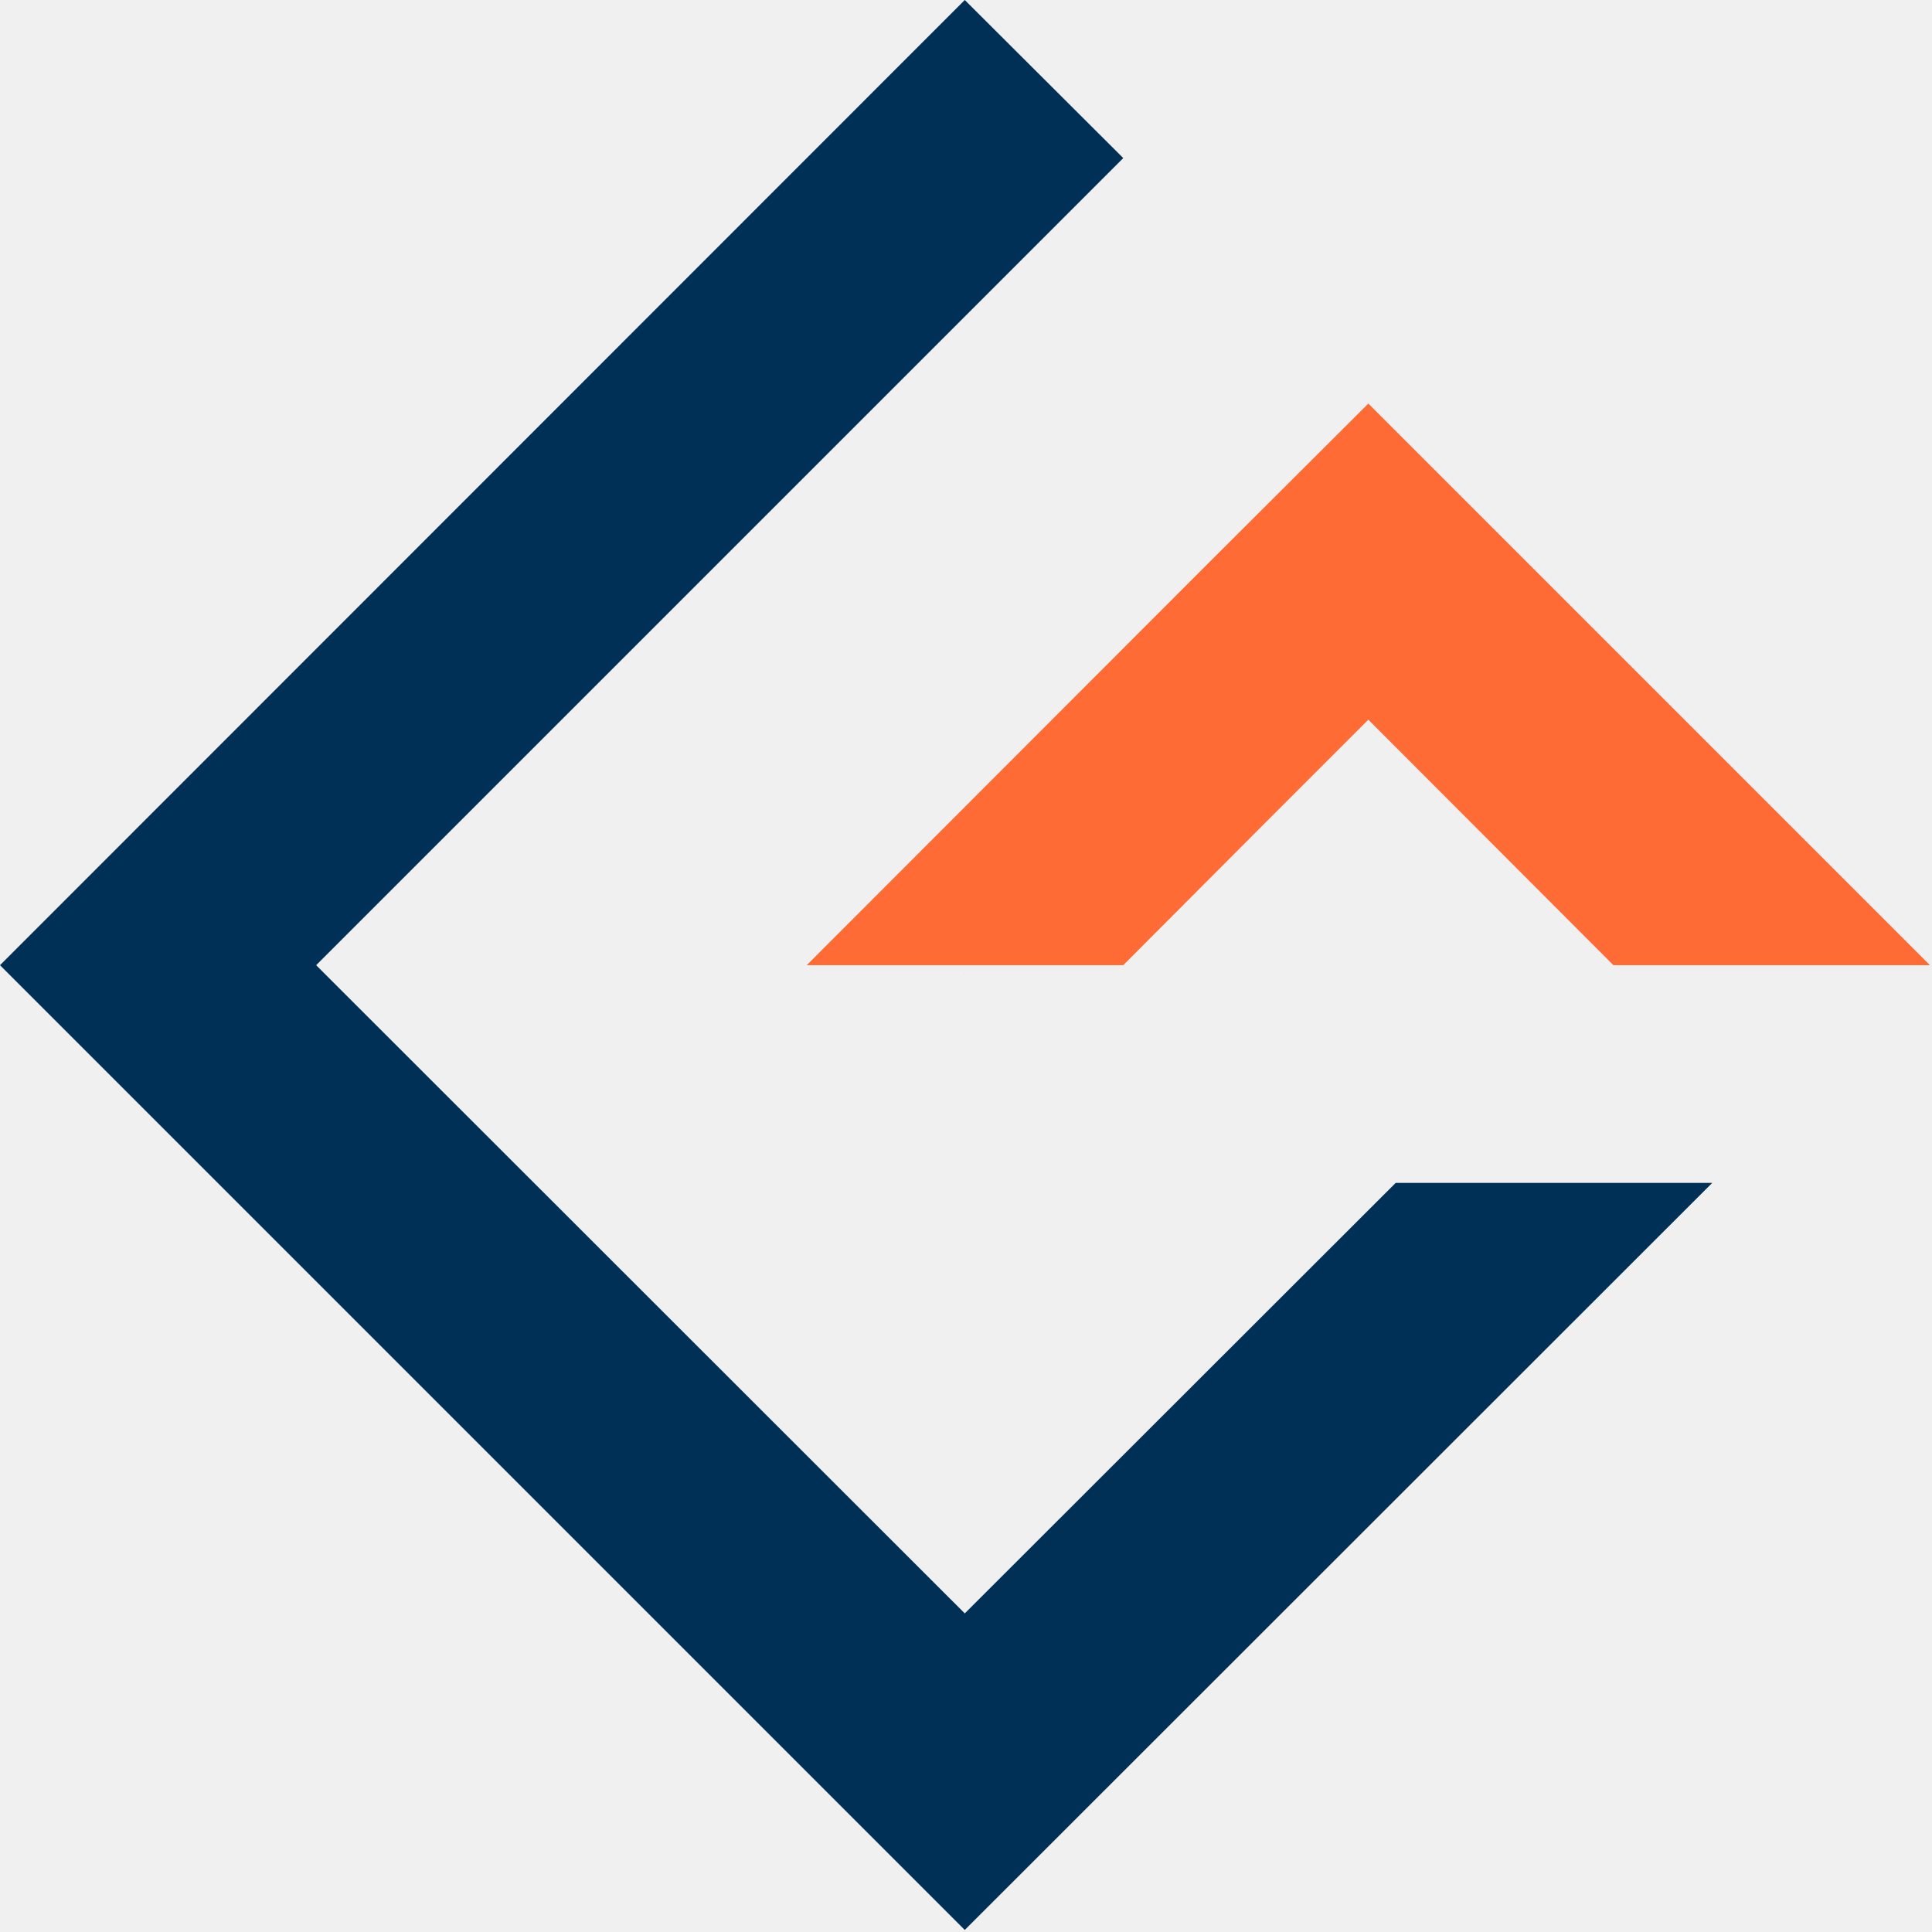
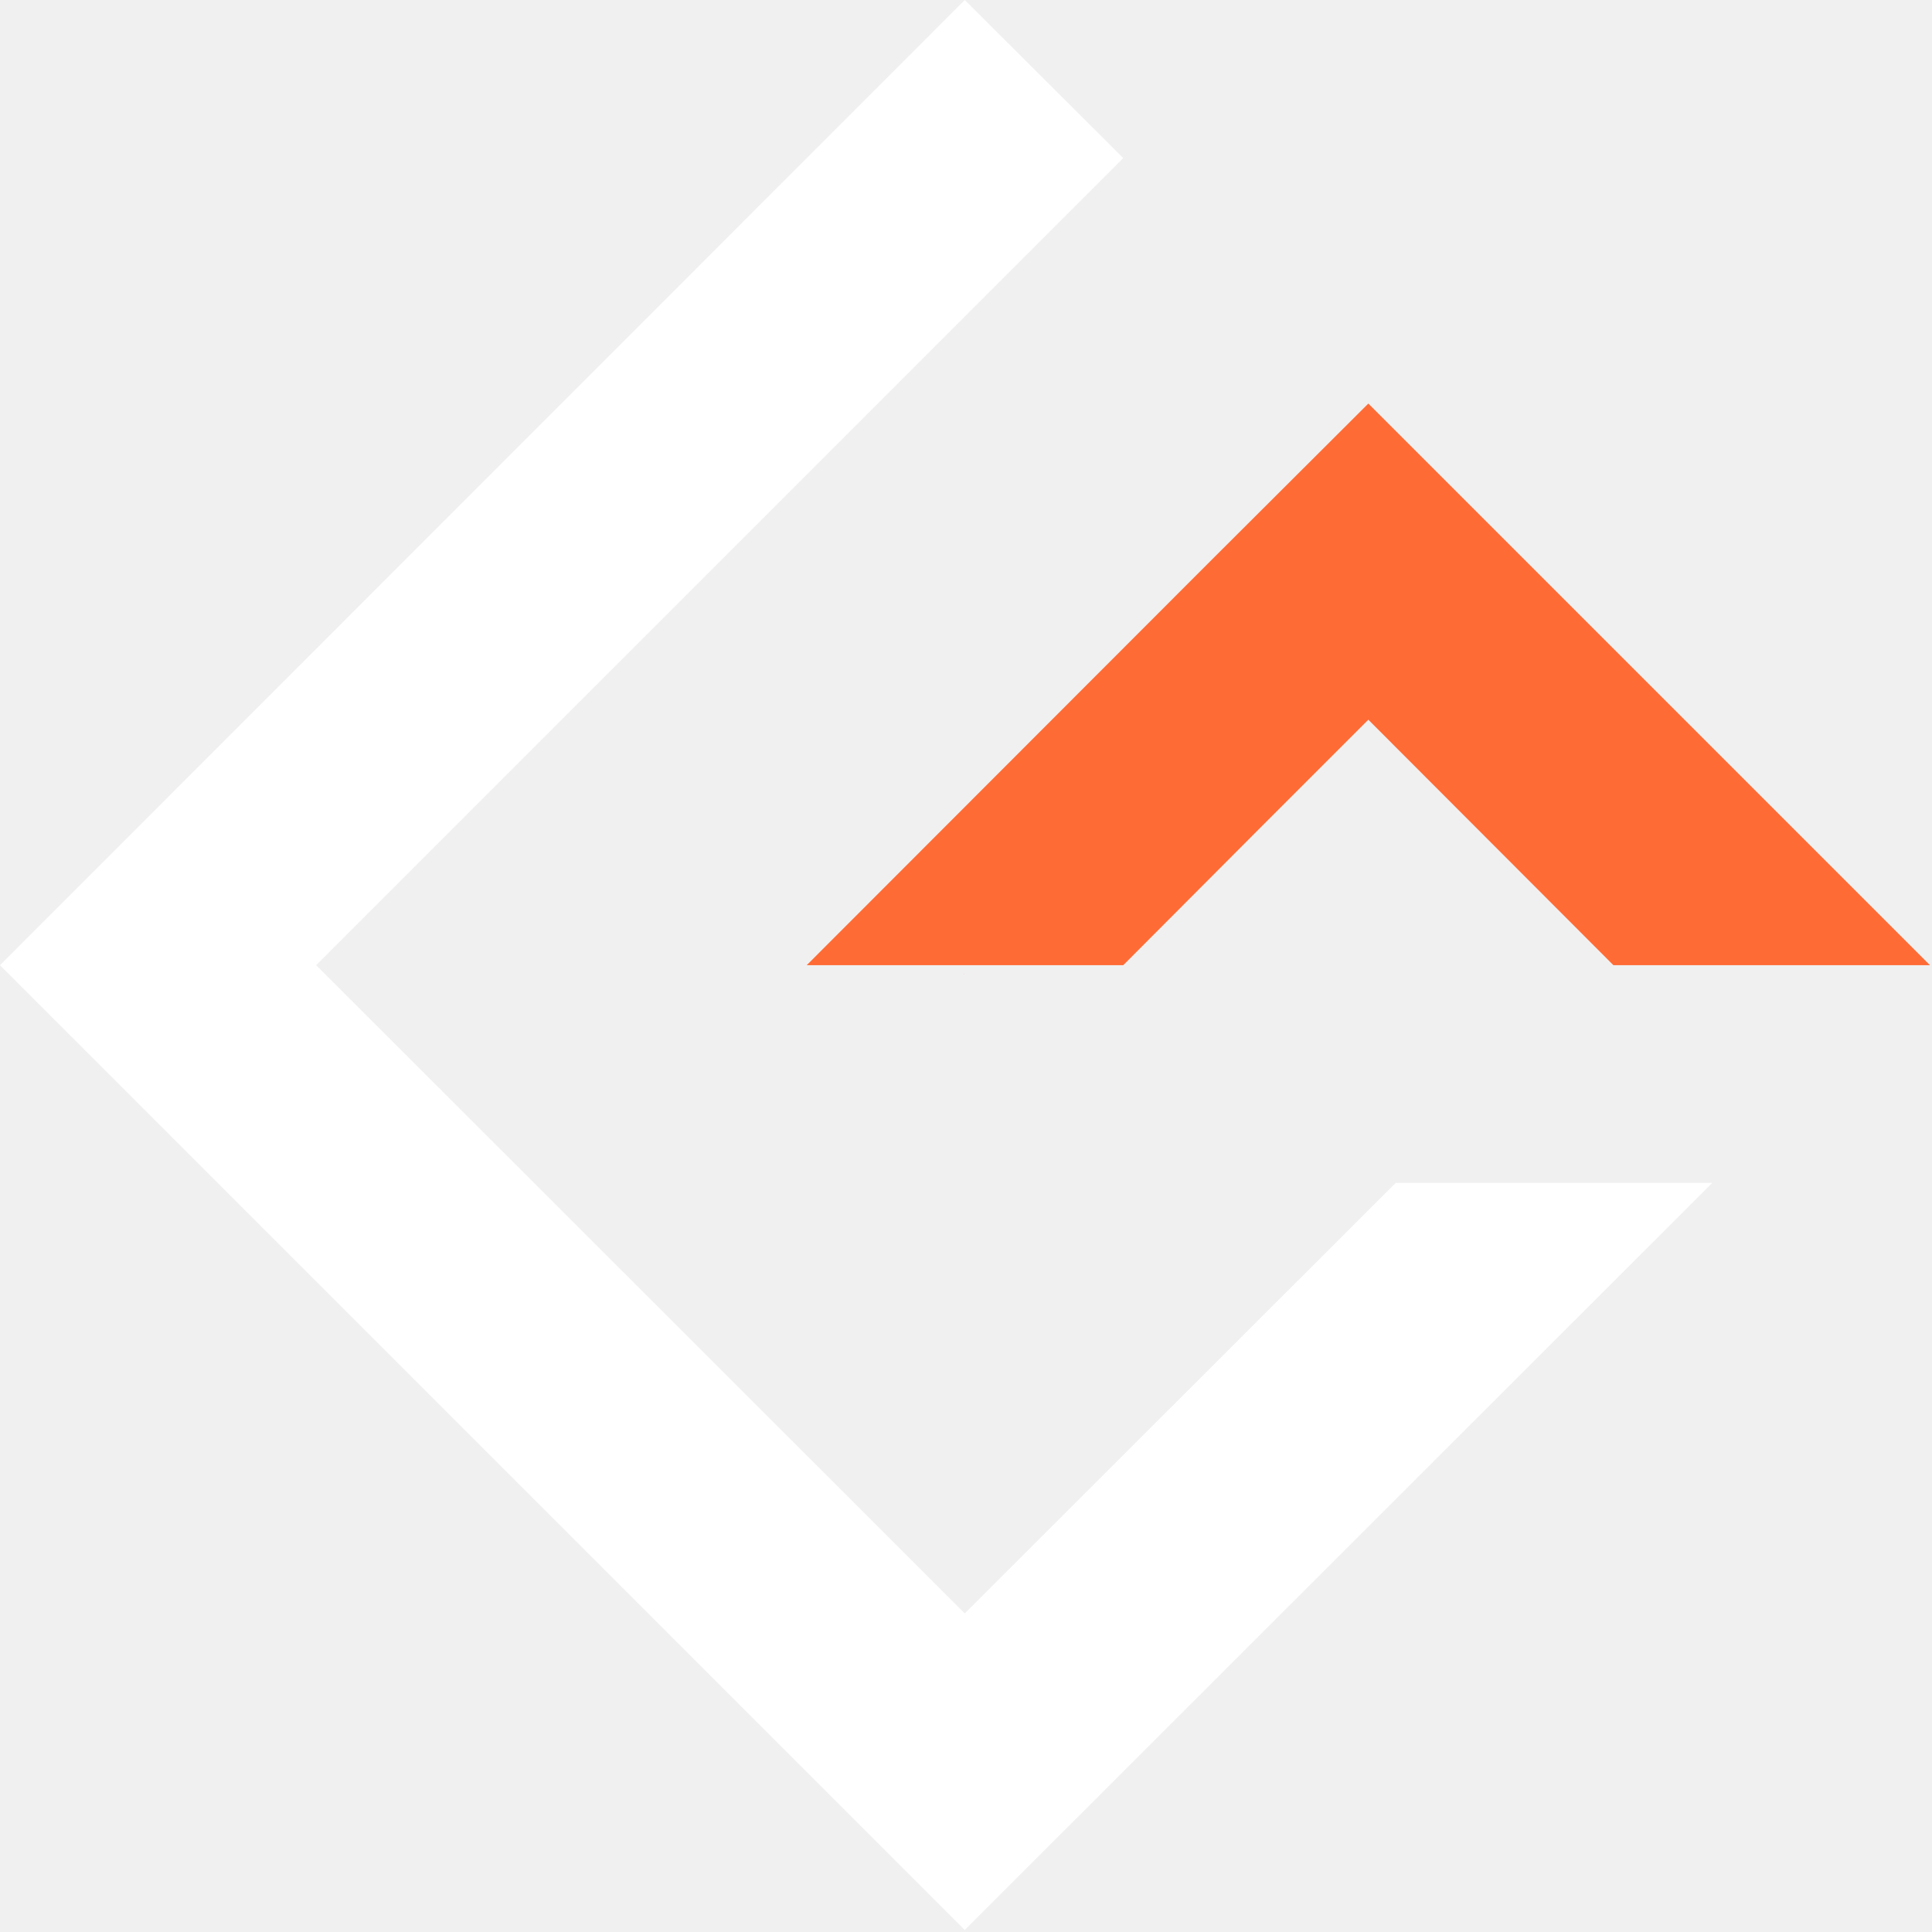
<svg xmlns="http://www.w3.org/2000/svg" width="473" height="473" viewBox="0 0 473 473" fill="none">
  <path fill-rule="evenodd" clip-rule="evenodd" d="M236 238.502L236.1 238.402H236V238.502Z" fill="#FF6B35" />
-   <path fill-rule="evenodd" clip-rule="evenodd" d="M0 236.3L236.2 0L275 38.7L236.2 77.5L182.7 131L77.4 236.3L236.2 395L341.7 289.6H419.2L236.2 472.5L0 236.3Z" fill="#003056" />
+   <path fill-rule="evenodd" clip-rule="evenodd" d="M0 236.3L236.2 0L275 38.7L236.2 77.5L182.7 131L77.4 236.3L236.2 395L341.7 289.6H419.2L236.2 472.5L0 236.3Z" fill="white" />
  <path fill-rule="evenodd" clip-rule="evenodd" d="M197.5 236.301L296.2 137.501L335 98.801L472.5 236.301H395L335 176.201L307.5 203.701L275 236.301H197.5Z" fill="#FF6B35" />
</svg>
